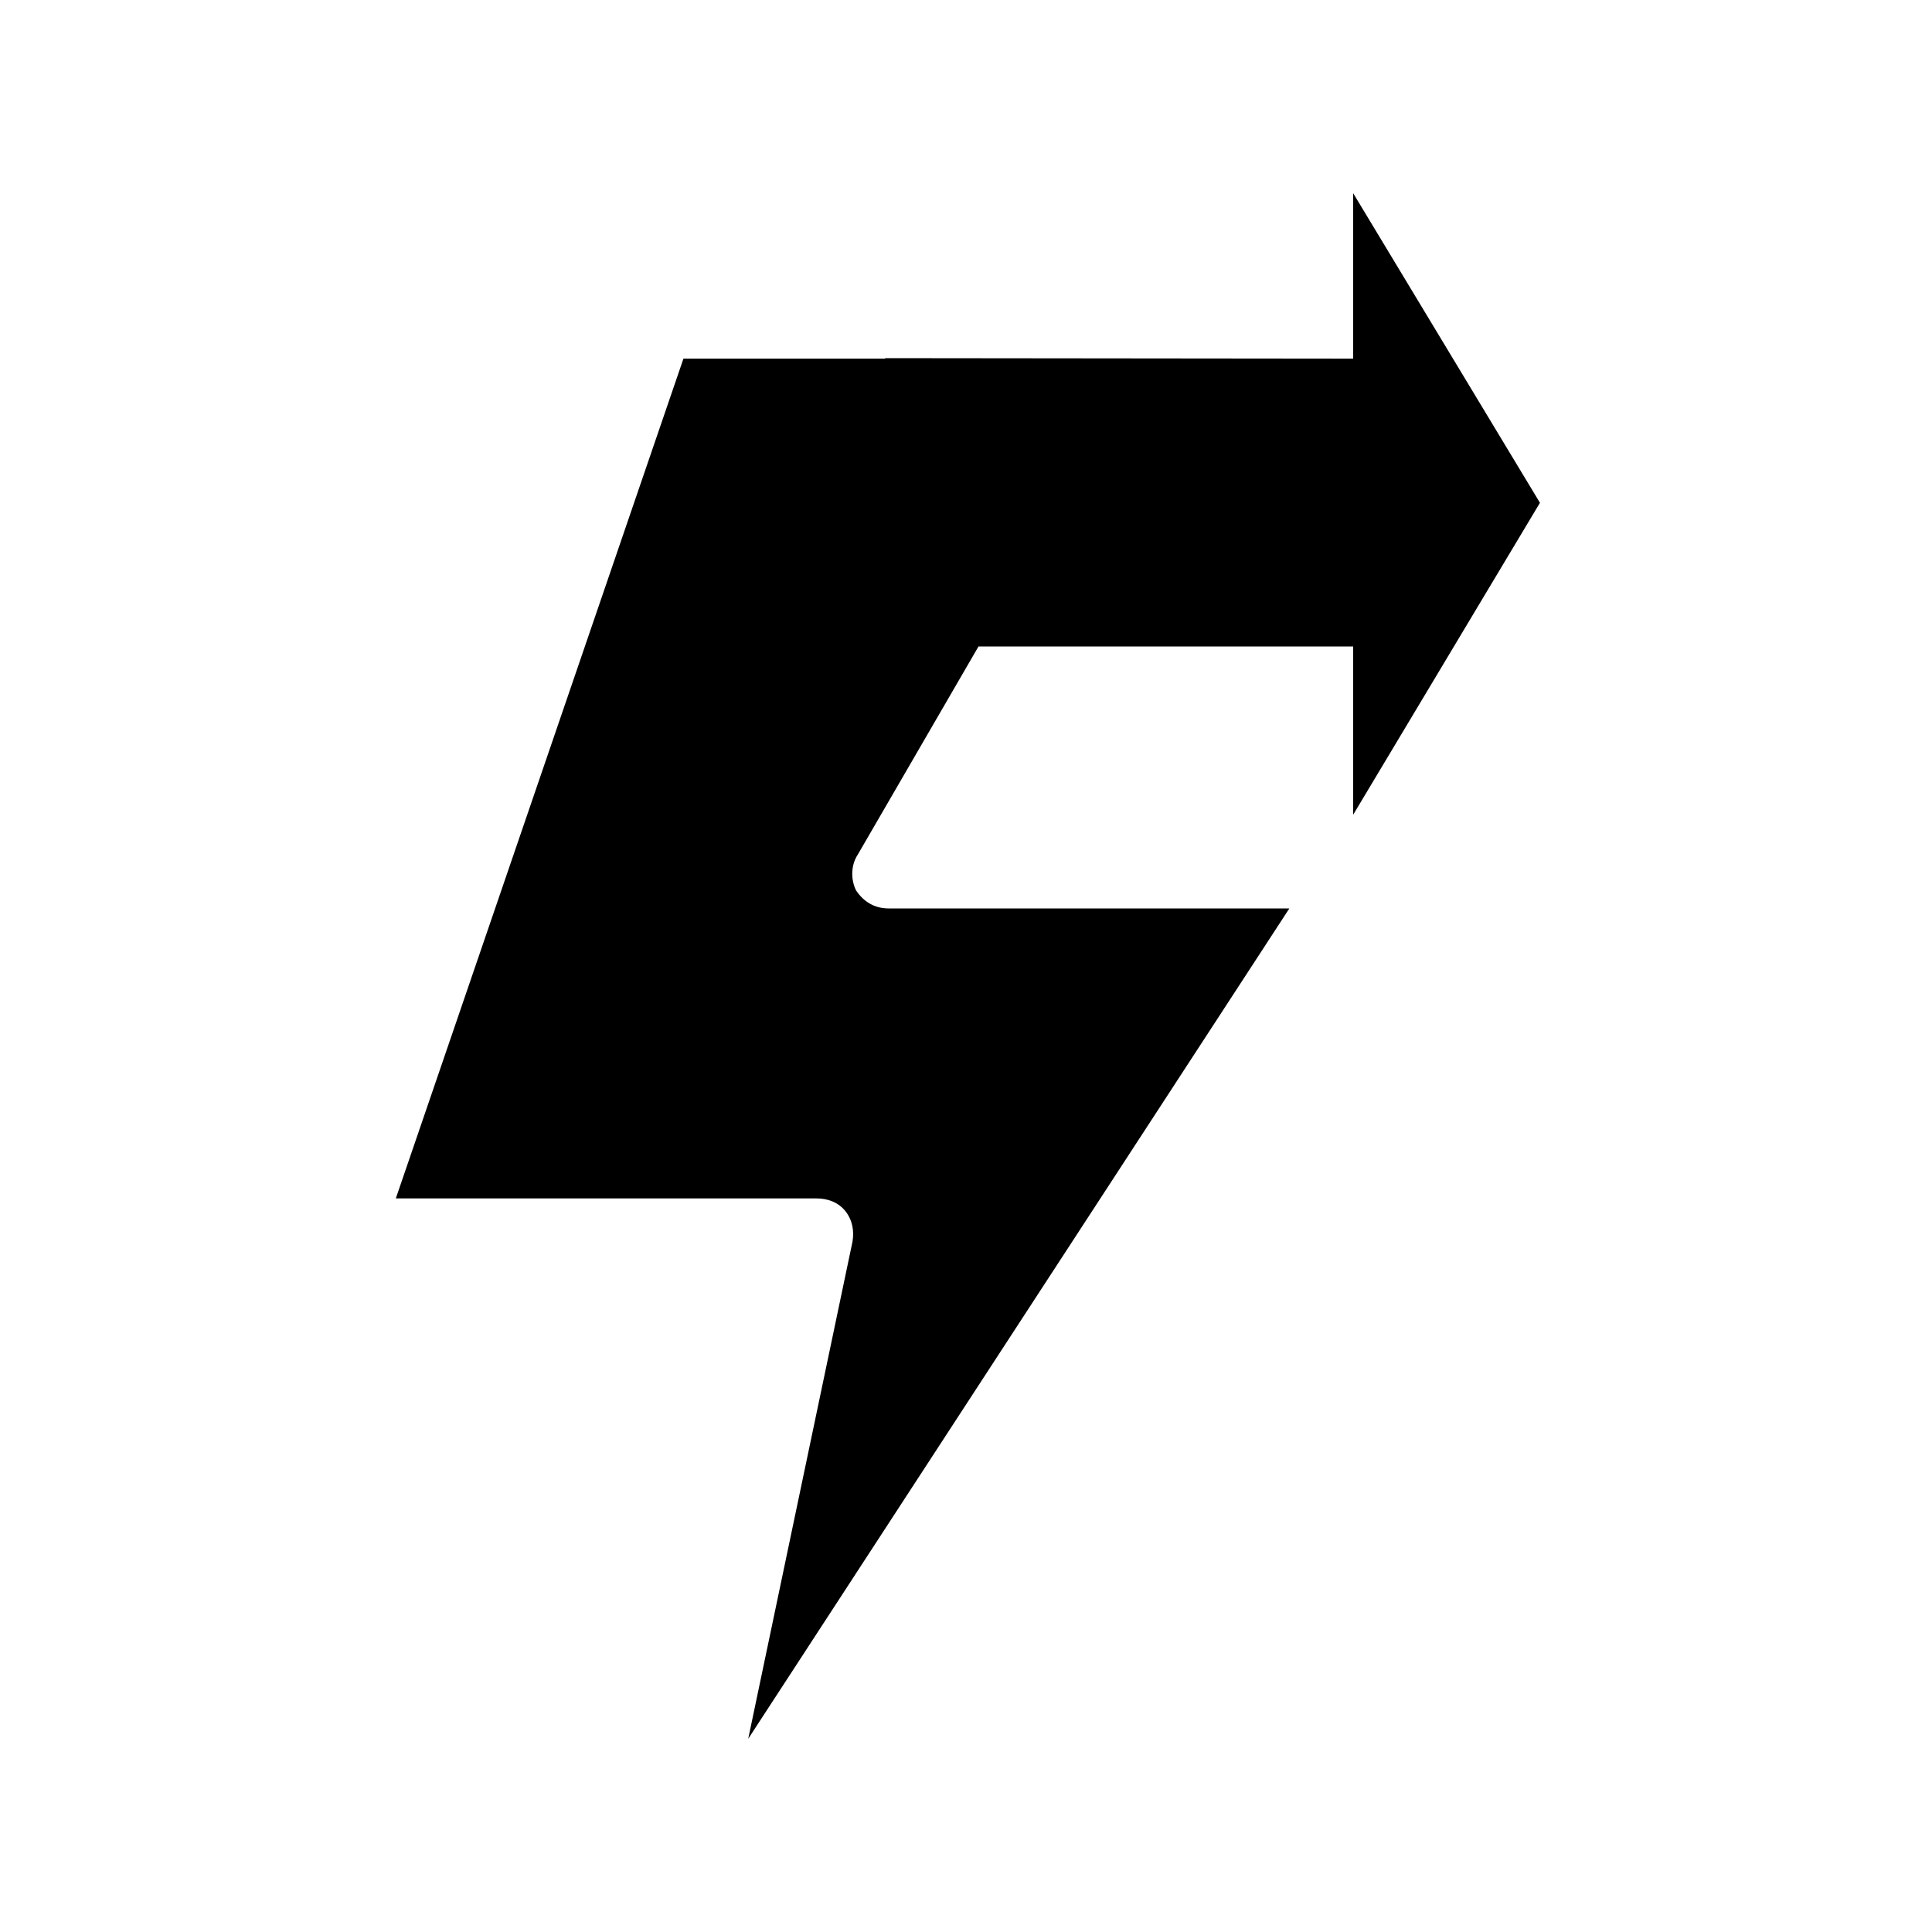
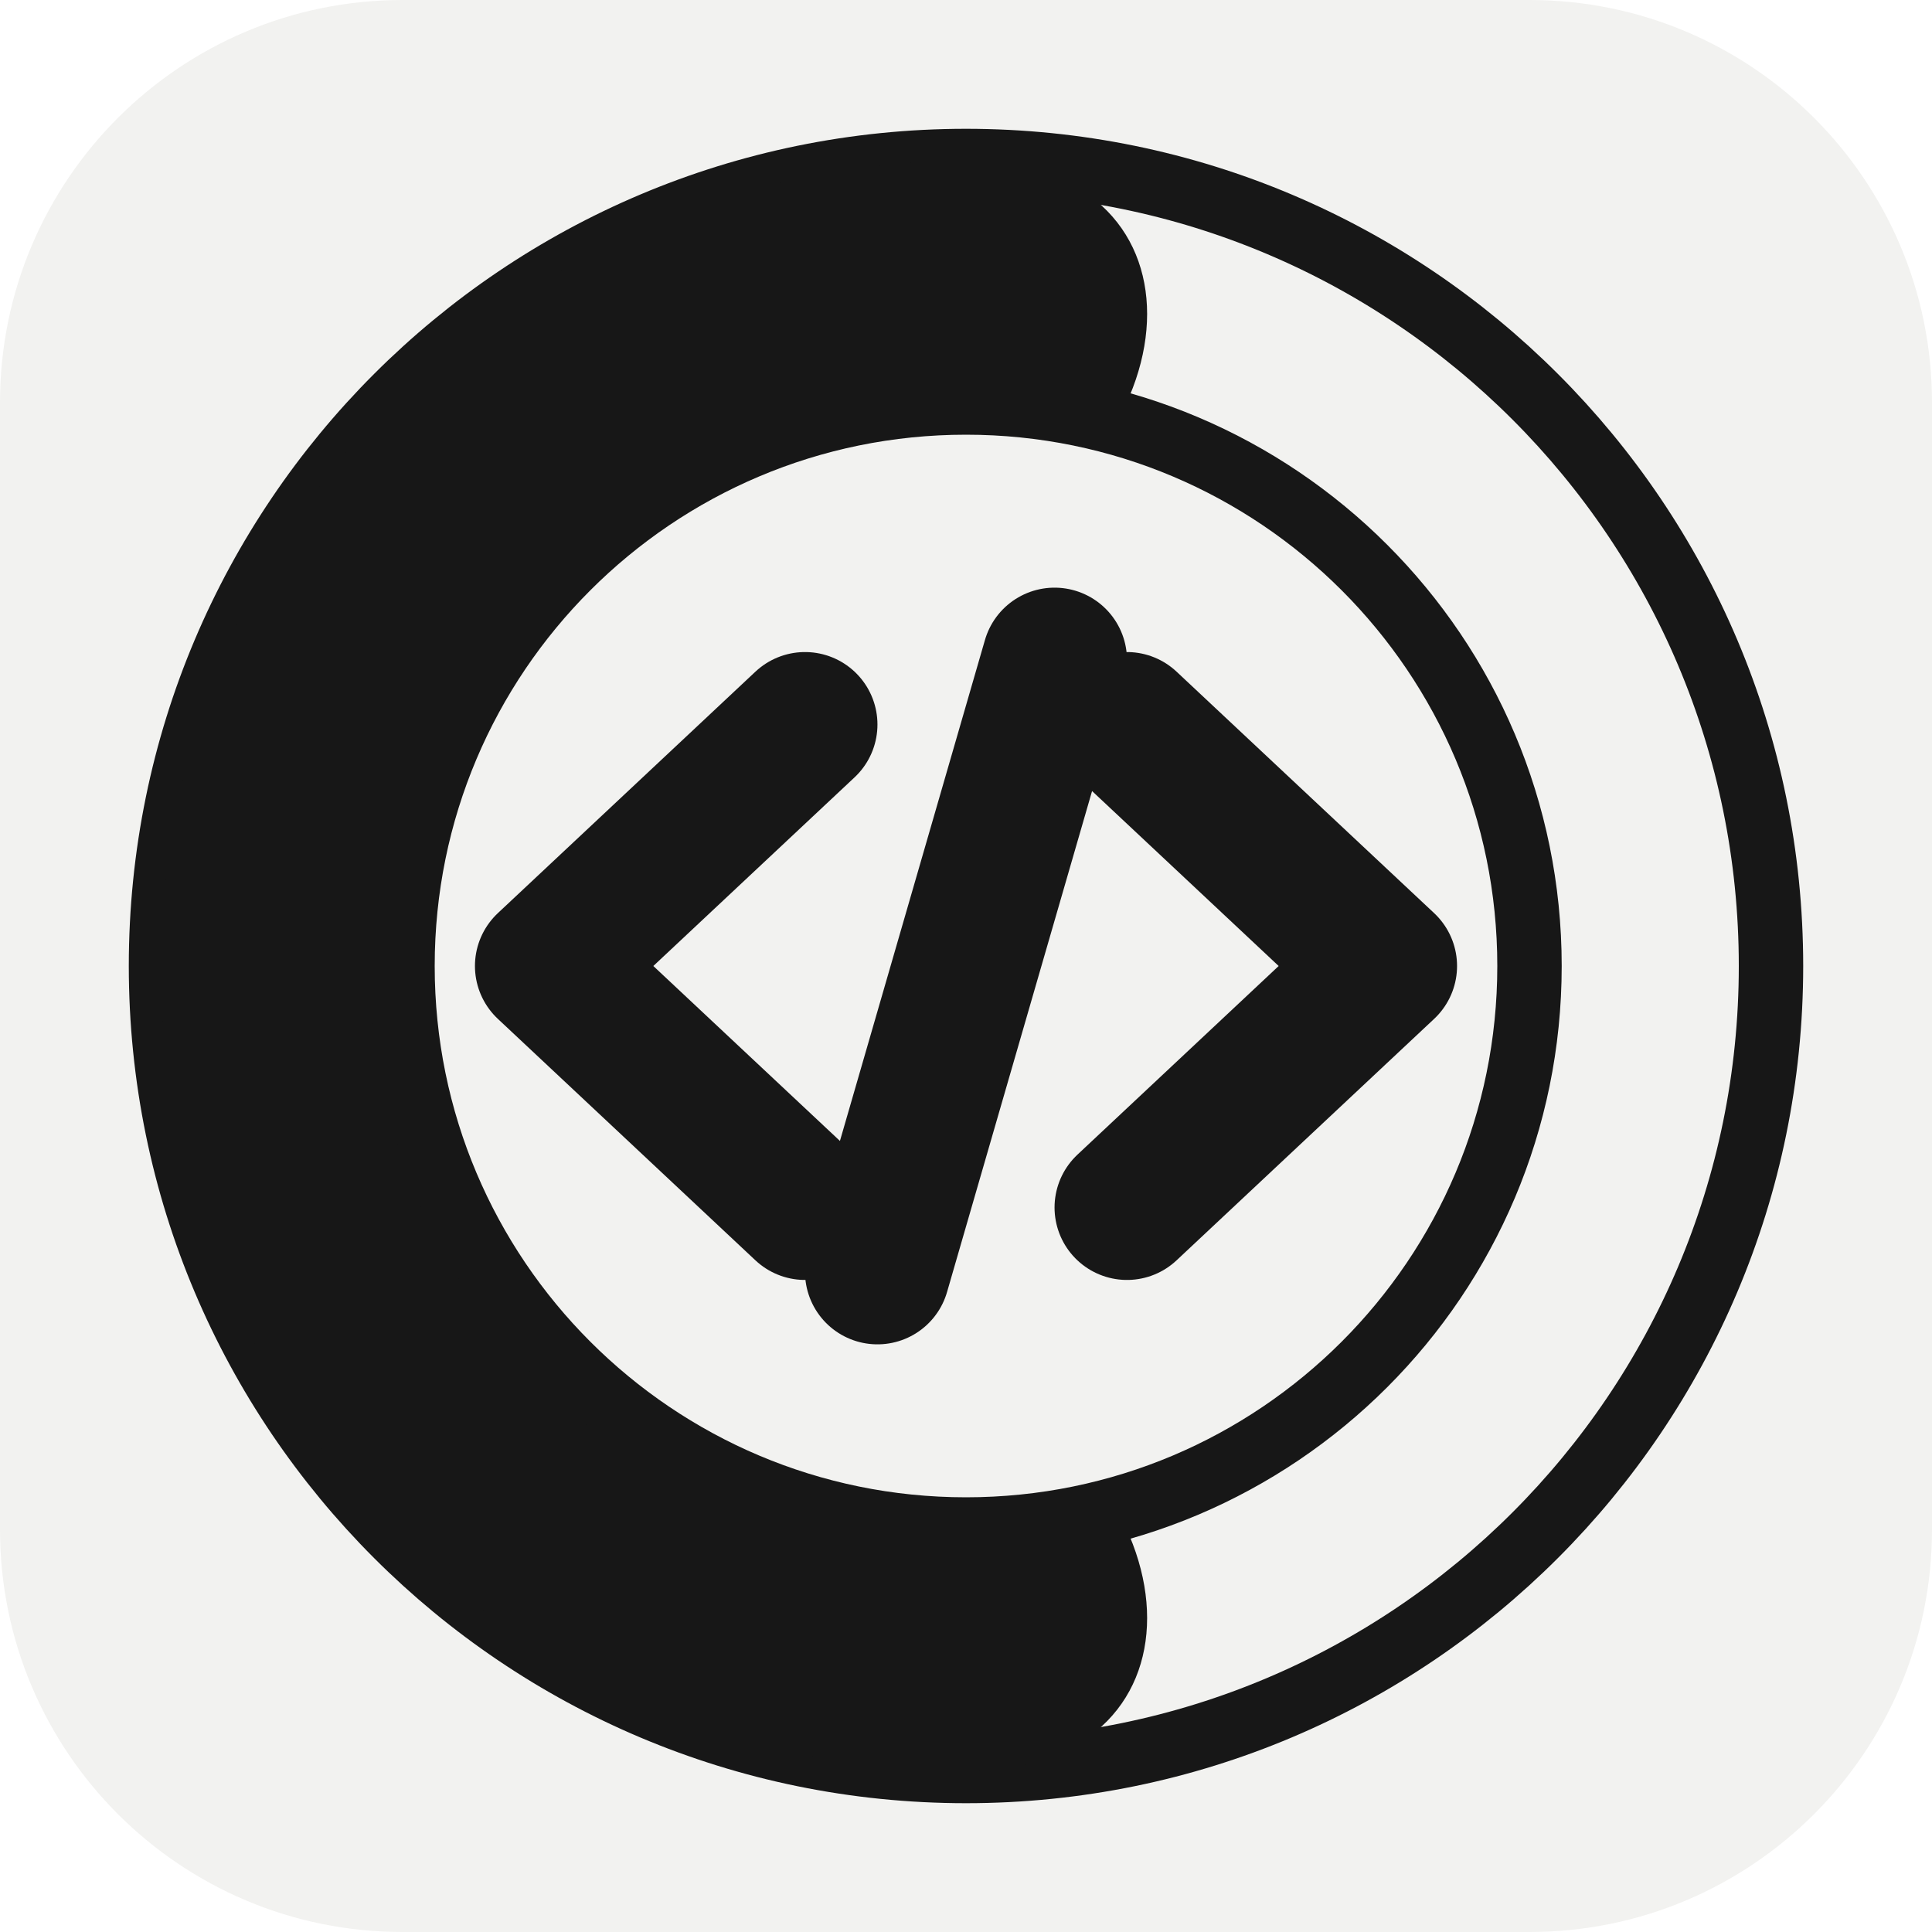
- <svg xmlns="http://www.w3.org/2000/svg" width="24" height="24" viewBox="0 0 40 40">
-   <path d="M31.883 10.41L28.016 16.868V13.384H20.259L17.762 17.689C17.613 17.913 17.613 18.212 17.724 18.435C17.873 18.659 18.097 18.808 18.394 18.808H26.695L15.491 36L17.65 25.707C17.687 25.484 17.65 25.26 17.501 25.073C17.352 24.887 17.129 24.812 16.905 24.812H8.195L14.15 7.425H18.326V7.415L28.016 7.425V4L31.883 10.41Z" fill="currentColor" />
+ <svg xmlns="http://www.w3.org/2000/svg" viewBox="0 0 24 24" fill="none">
+   <rect width="24" height="24" rx="5" fill="#f2f2f0" />
+   <circle cx="12" cy="12" r="10" fill="#f2f2f0" stroke="#171717" stroke-width="0.8" />
+   <path d="M12 2A10 10 0 0 0 12 22C15 22 15 18.6 12 17C10 16.1 10 7.9 12 7C15 5.4 15 2 12 2Z" fill="#171717" />
+   <circle cx="12" cy="12" r="7" fill="#f2f2f0" stroke="#171717" stroke-width="0.8" />
+   <path d="m10 9-3.2 3 3.2 3M14 9l3.2 3-3.2 3M13.1 8.2l-2.2 7.6" stroke="#171717" stroke-width="1.8" stroke-linecap="round" stroke-linejoin="round" />
</svg>
